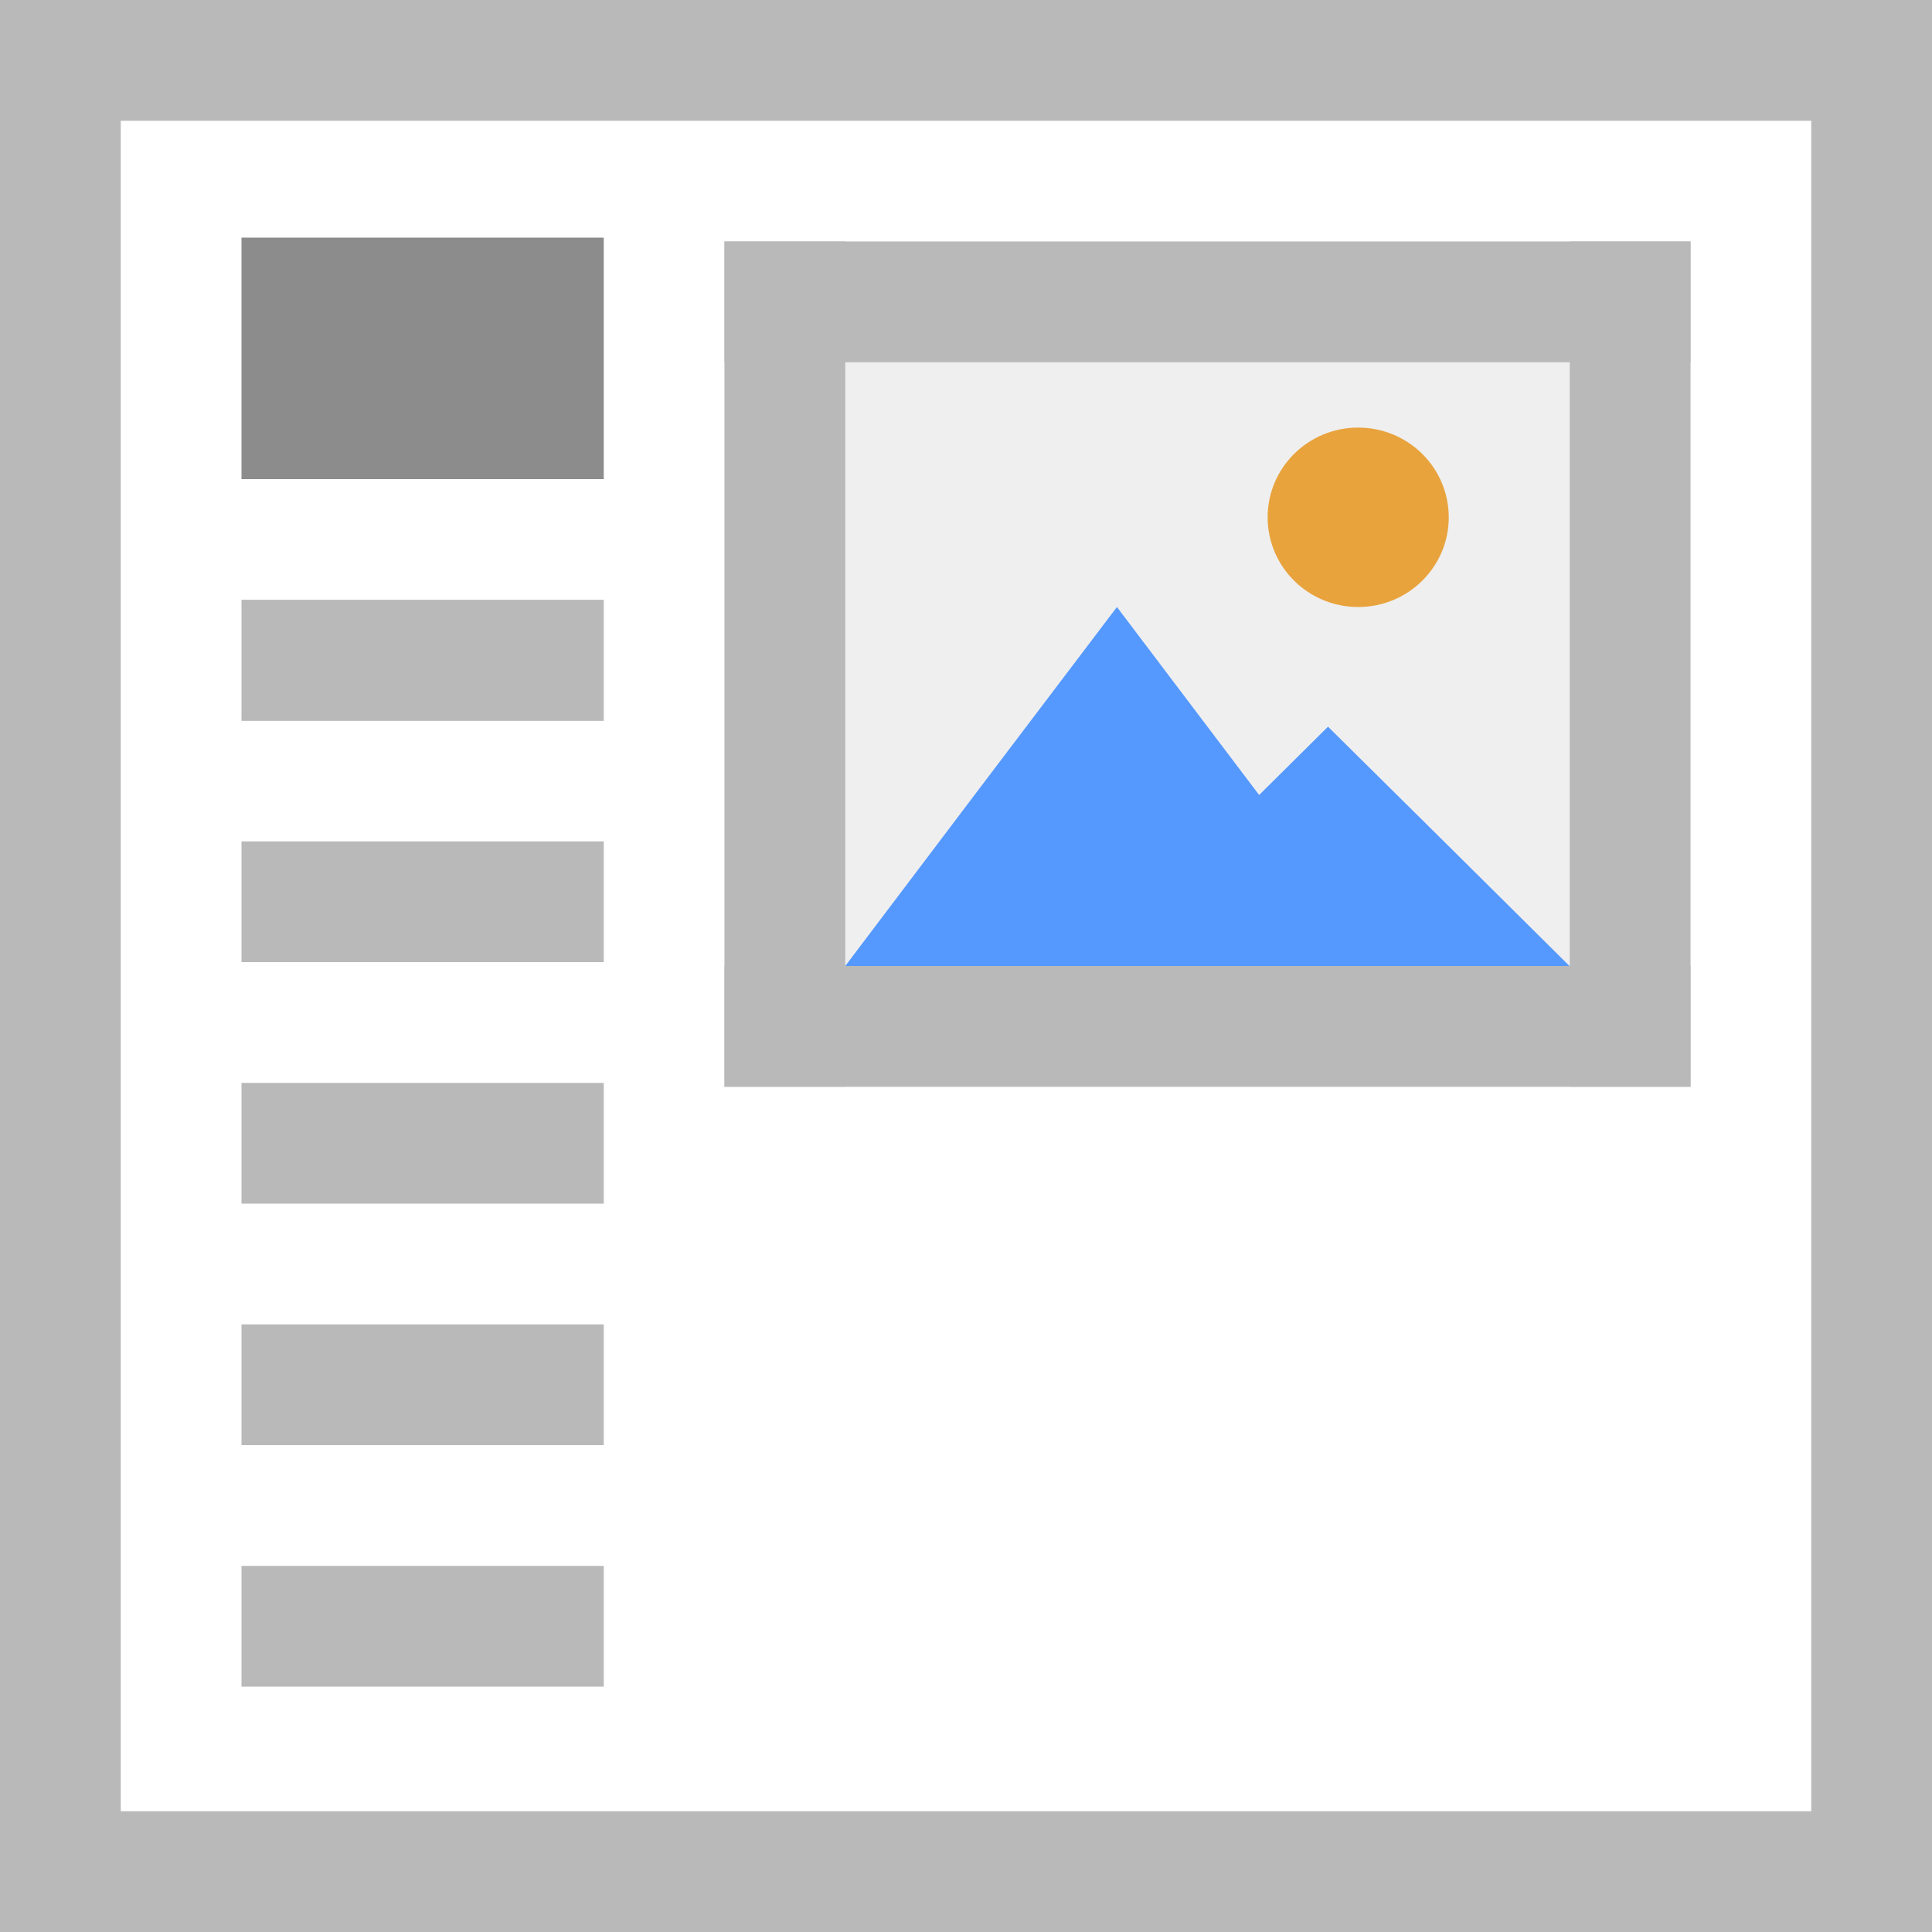
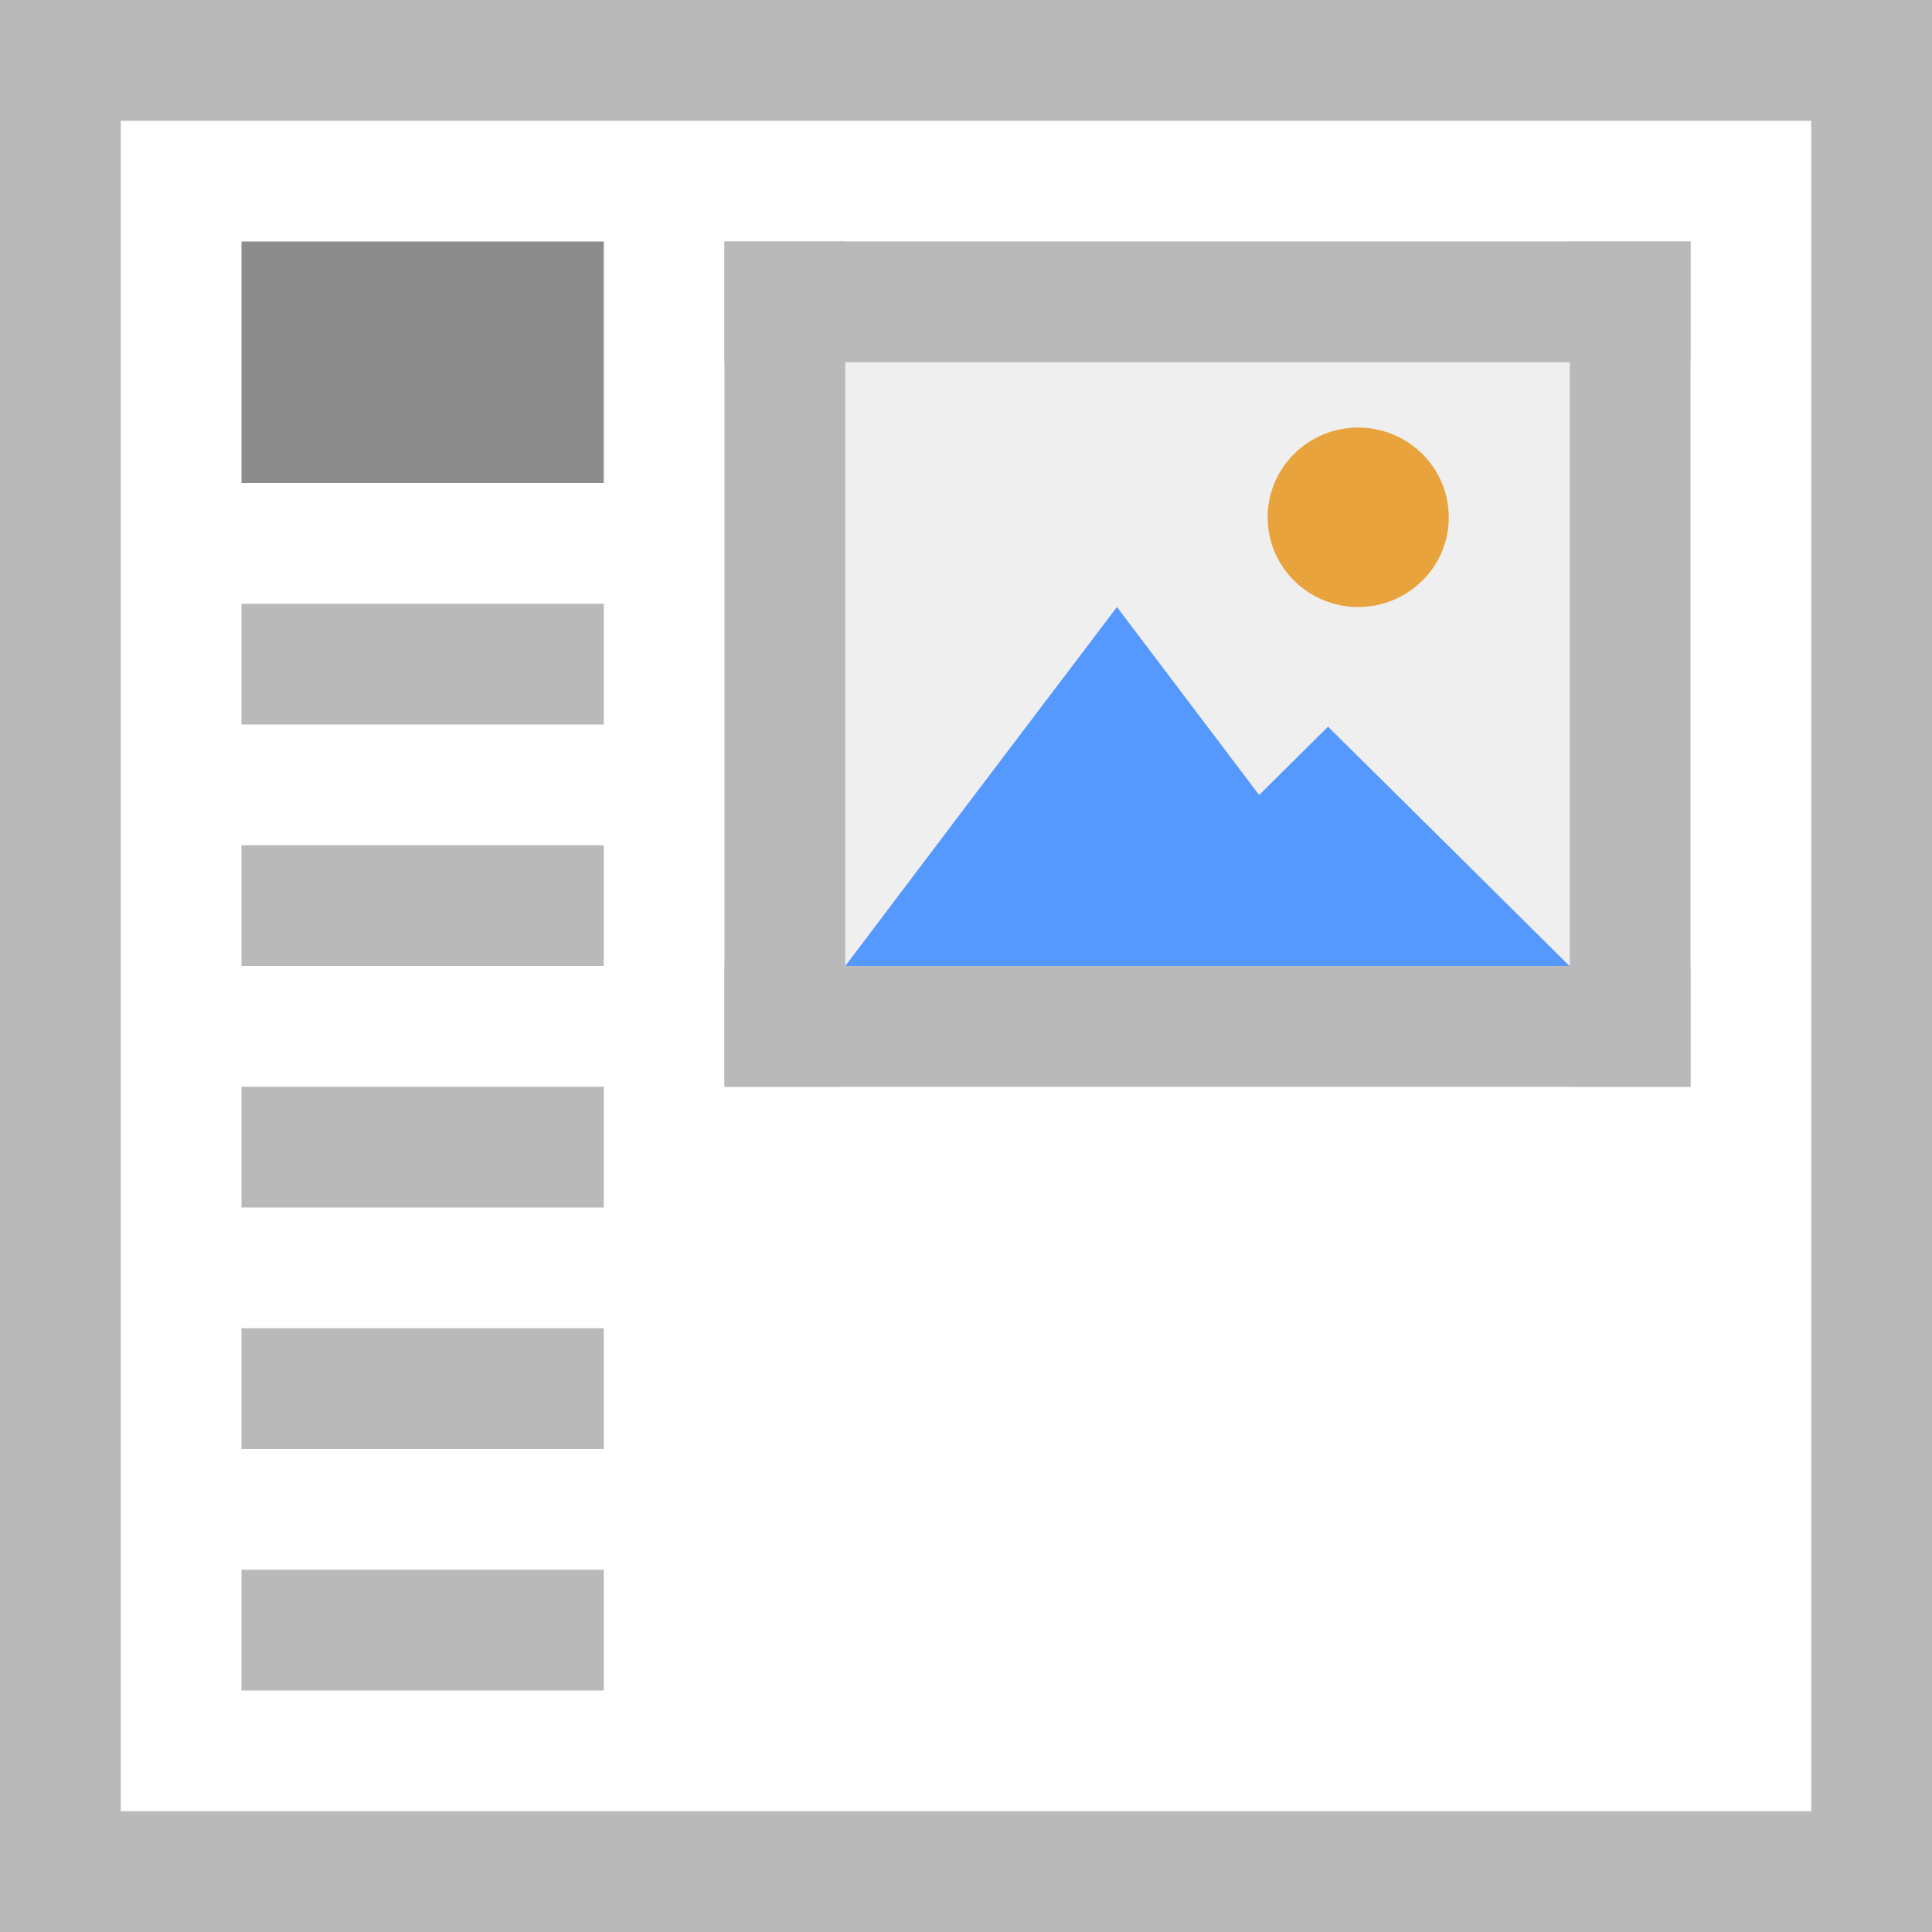
- <svg xmlns="http://www.w3.org/2000/svg" viewBox="0 0 16 16" height="16" width="16">
+ <svg xmlns="http://www.w3.org/2000/svg" width="16" height="16" viewBox="0 0 16 16">
  <path fill="#fff" d="M0 0h16v16H0z" />
-   <path d="M2 3.968h3v-2H2z" fill="#8c8c8c" />
-   <path d="M2 5.97h3V4.967H2zM2 7.968h3v-1H2zM2 9.968h3v-1H2zM2 11.968h3v-1H2zM2 13.968h3v-1H2zM0 15h16v1H0zM0 0h16v1H0z" fill="#b9b9b9" />
+   <path d="M2 4h3V2H2z" fill="#8c8c8c" />
+   <path d="M2 6h3V5H2zM0 15h16v1H0zM0 0h16v1H0z" fill="#b9b9b9" />
  <path d="M1 0v16H0V0zM16 0v16h-1V0z" fill="#b9b9b9" />
  <path d="M6 2h8v7H6z" fill="#efefef" />
  <path d="M11.5 8H7l1.124-1.487L9.25 5.027l1.124 1.486z" fill="#59f" />
  <path d="M12.998 8h-4l1-.99 1-.992 1 .99z" fill="#59f" />
  <path d="M11.998 4.284a.75.743 0 0 1-.75.743.75.743 0 0 1-.75-.743.75.743 0 0 1 .75-.743.75.743 0 0 1 .75.744z" fill="#e8a33d" />
  <path fill="#b9b9b9" d="M6 2h1v7H6zM13 2h1v7h-1z" />
-   <path fill="#b9b9b9" d="M14 2v1H6V2zM14 8v1H6V8z" />
+   <path fill="#b9b9b9" d="M14 2v1H6V2zM14 8v1H6V8zM2 8h3V7H2zM2 10h3V9H2zM2 12h3v-1H2zM2 14h3v-1H2z" />
</svg>
